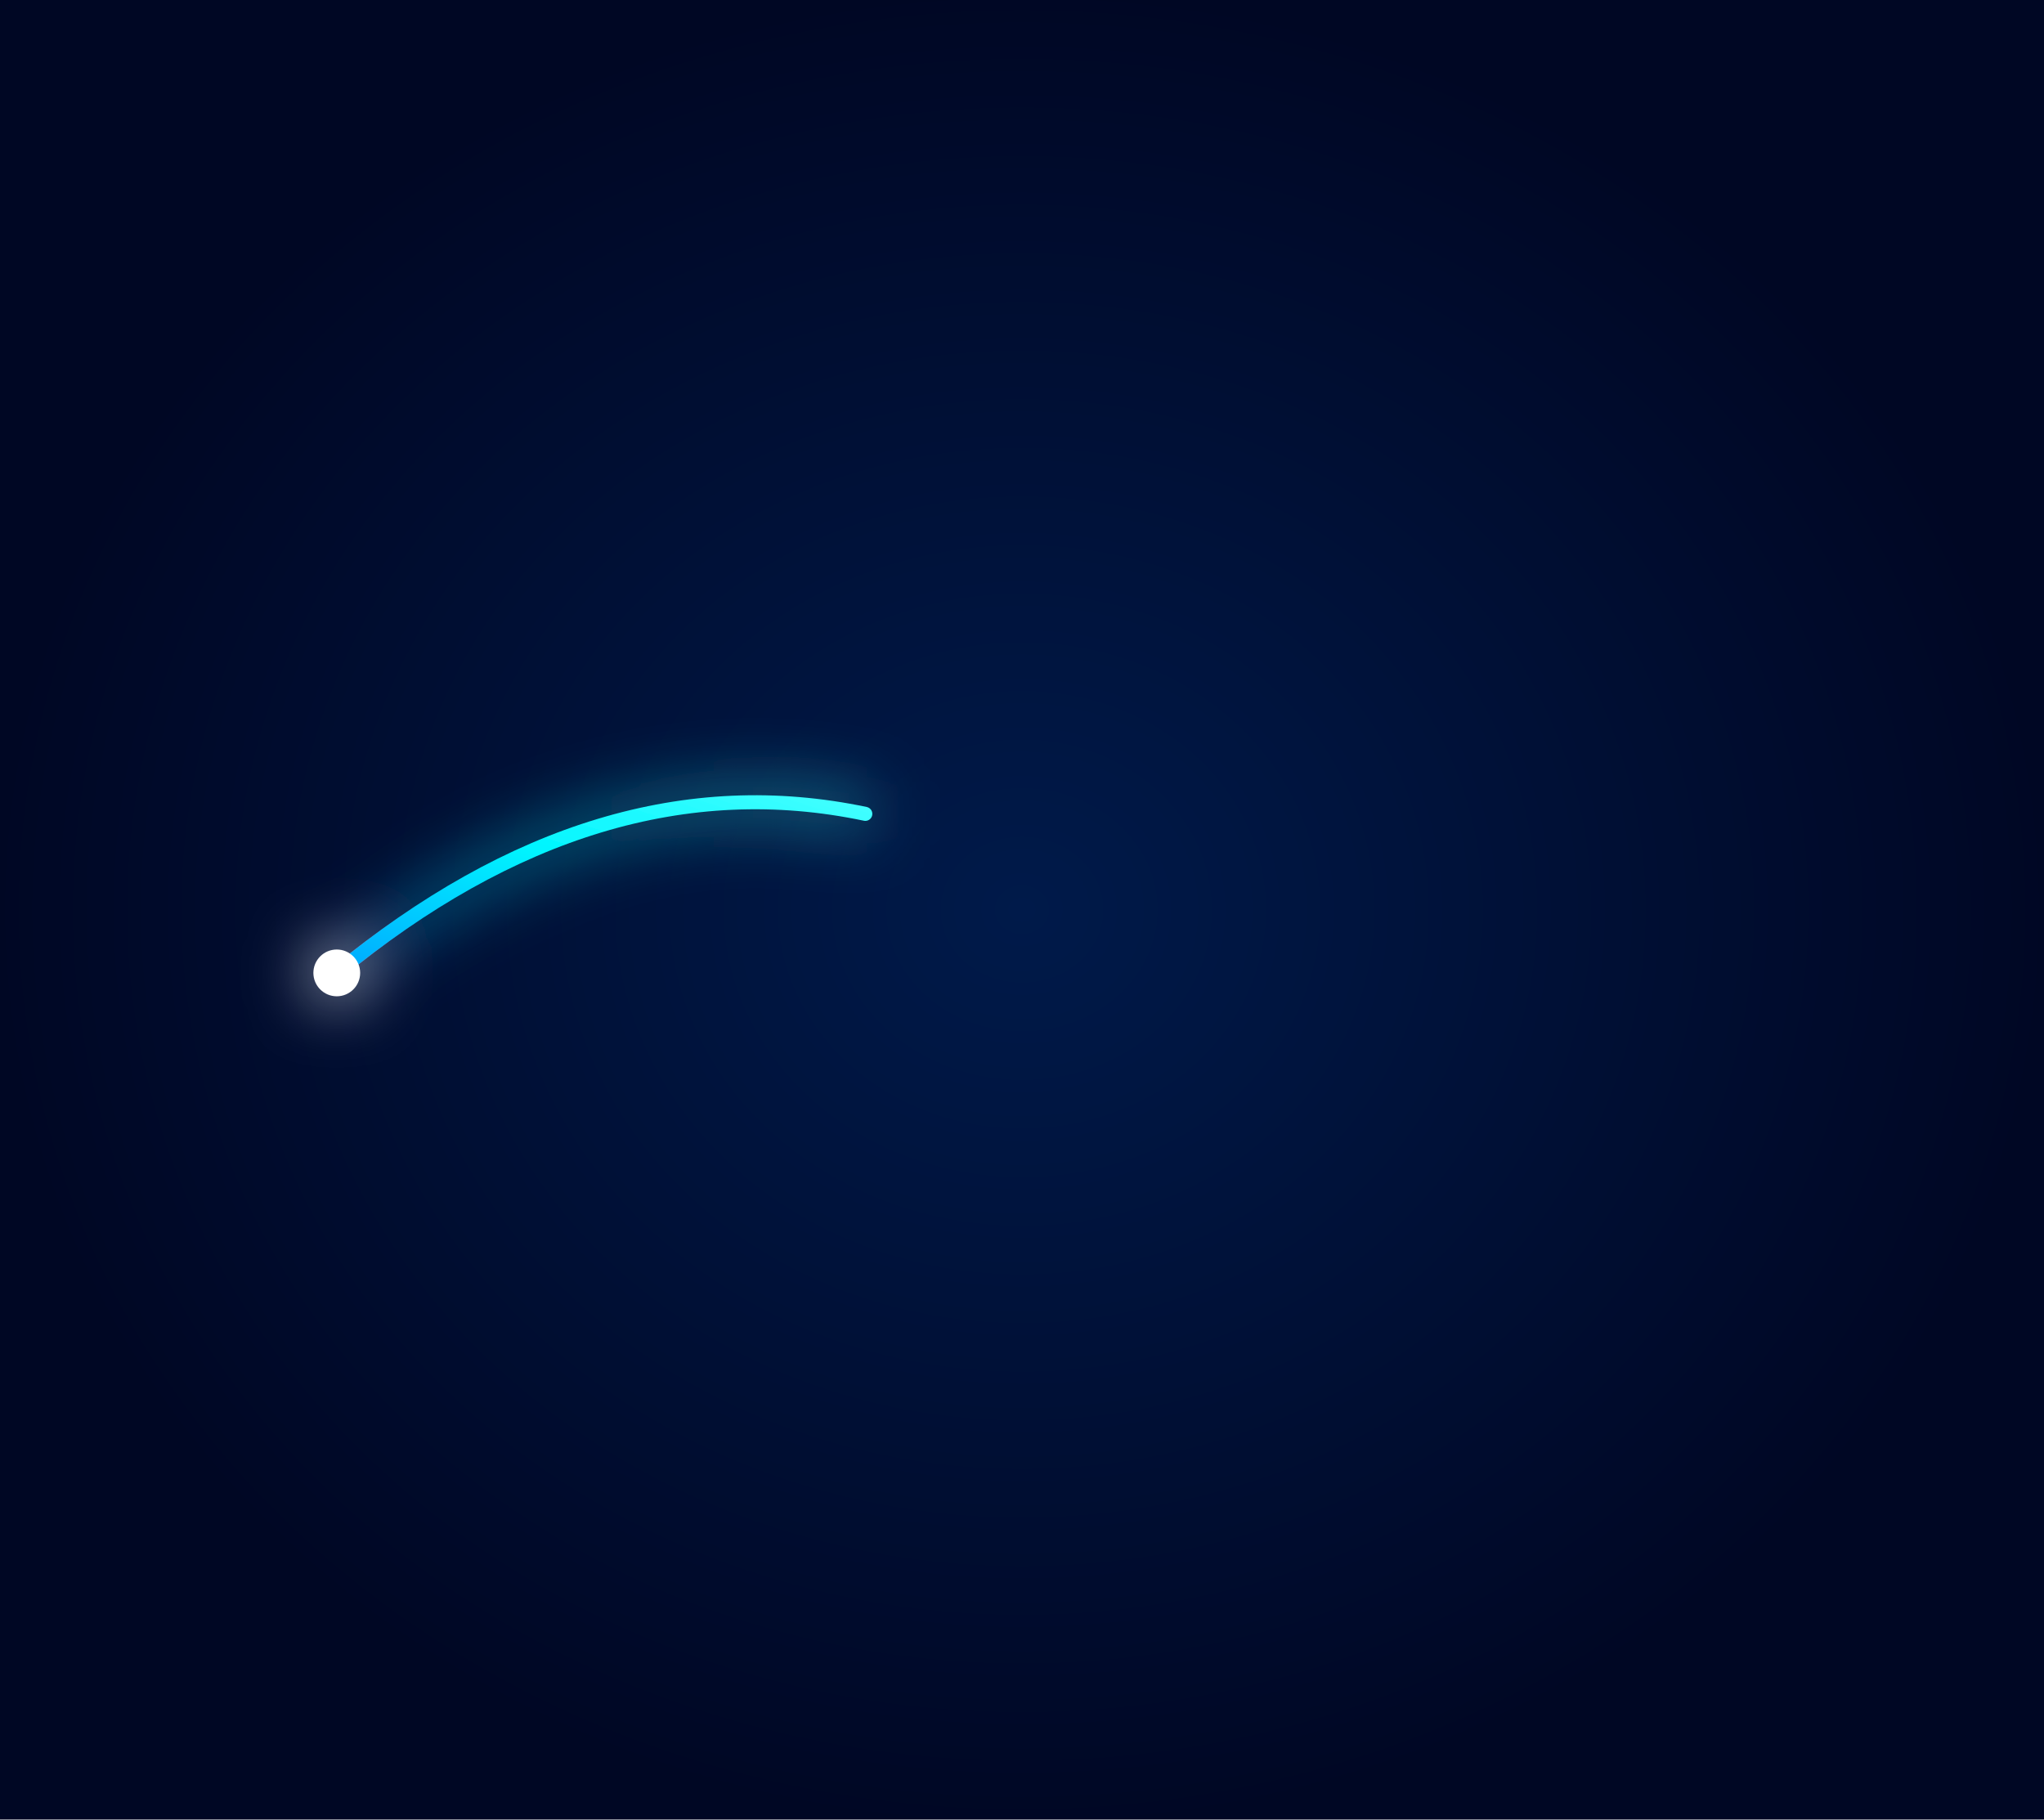
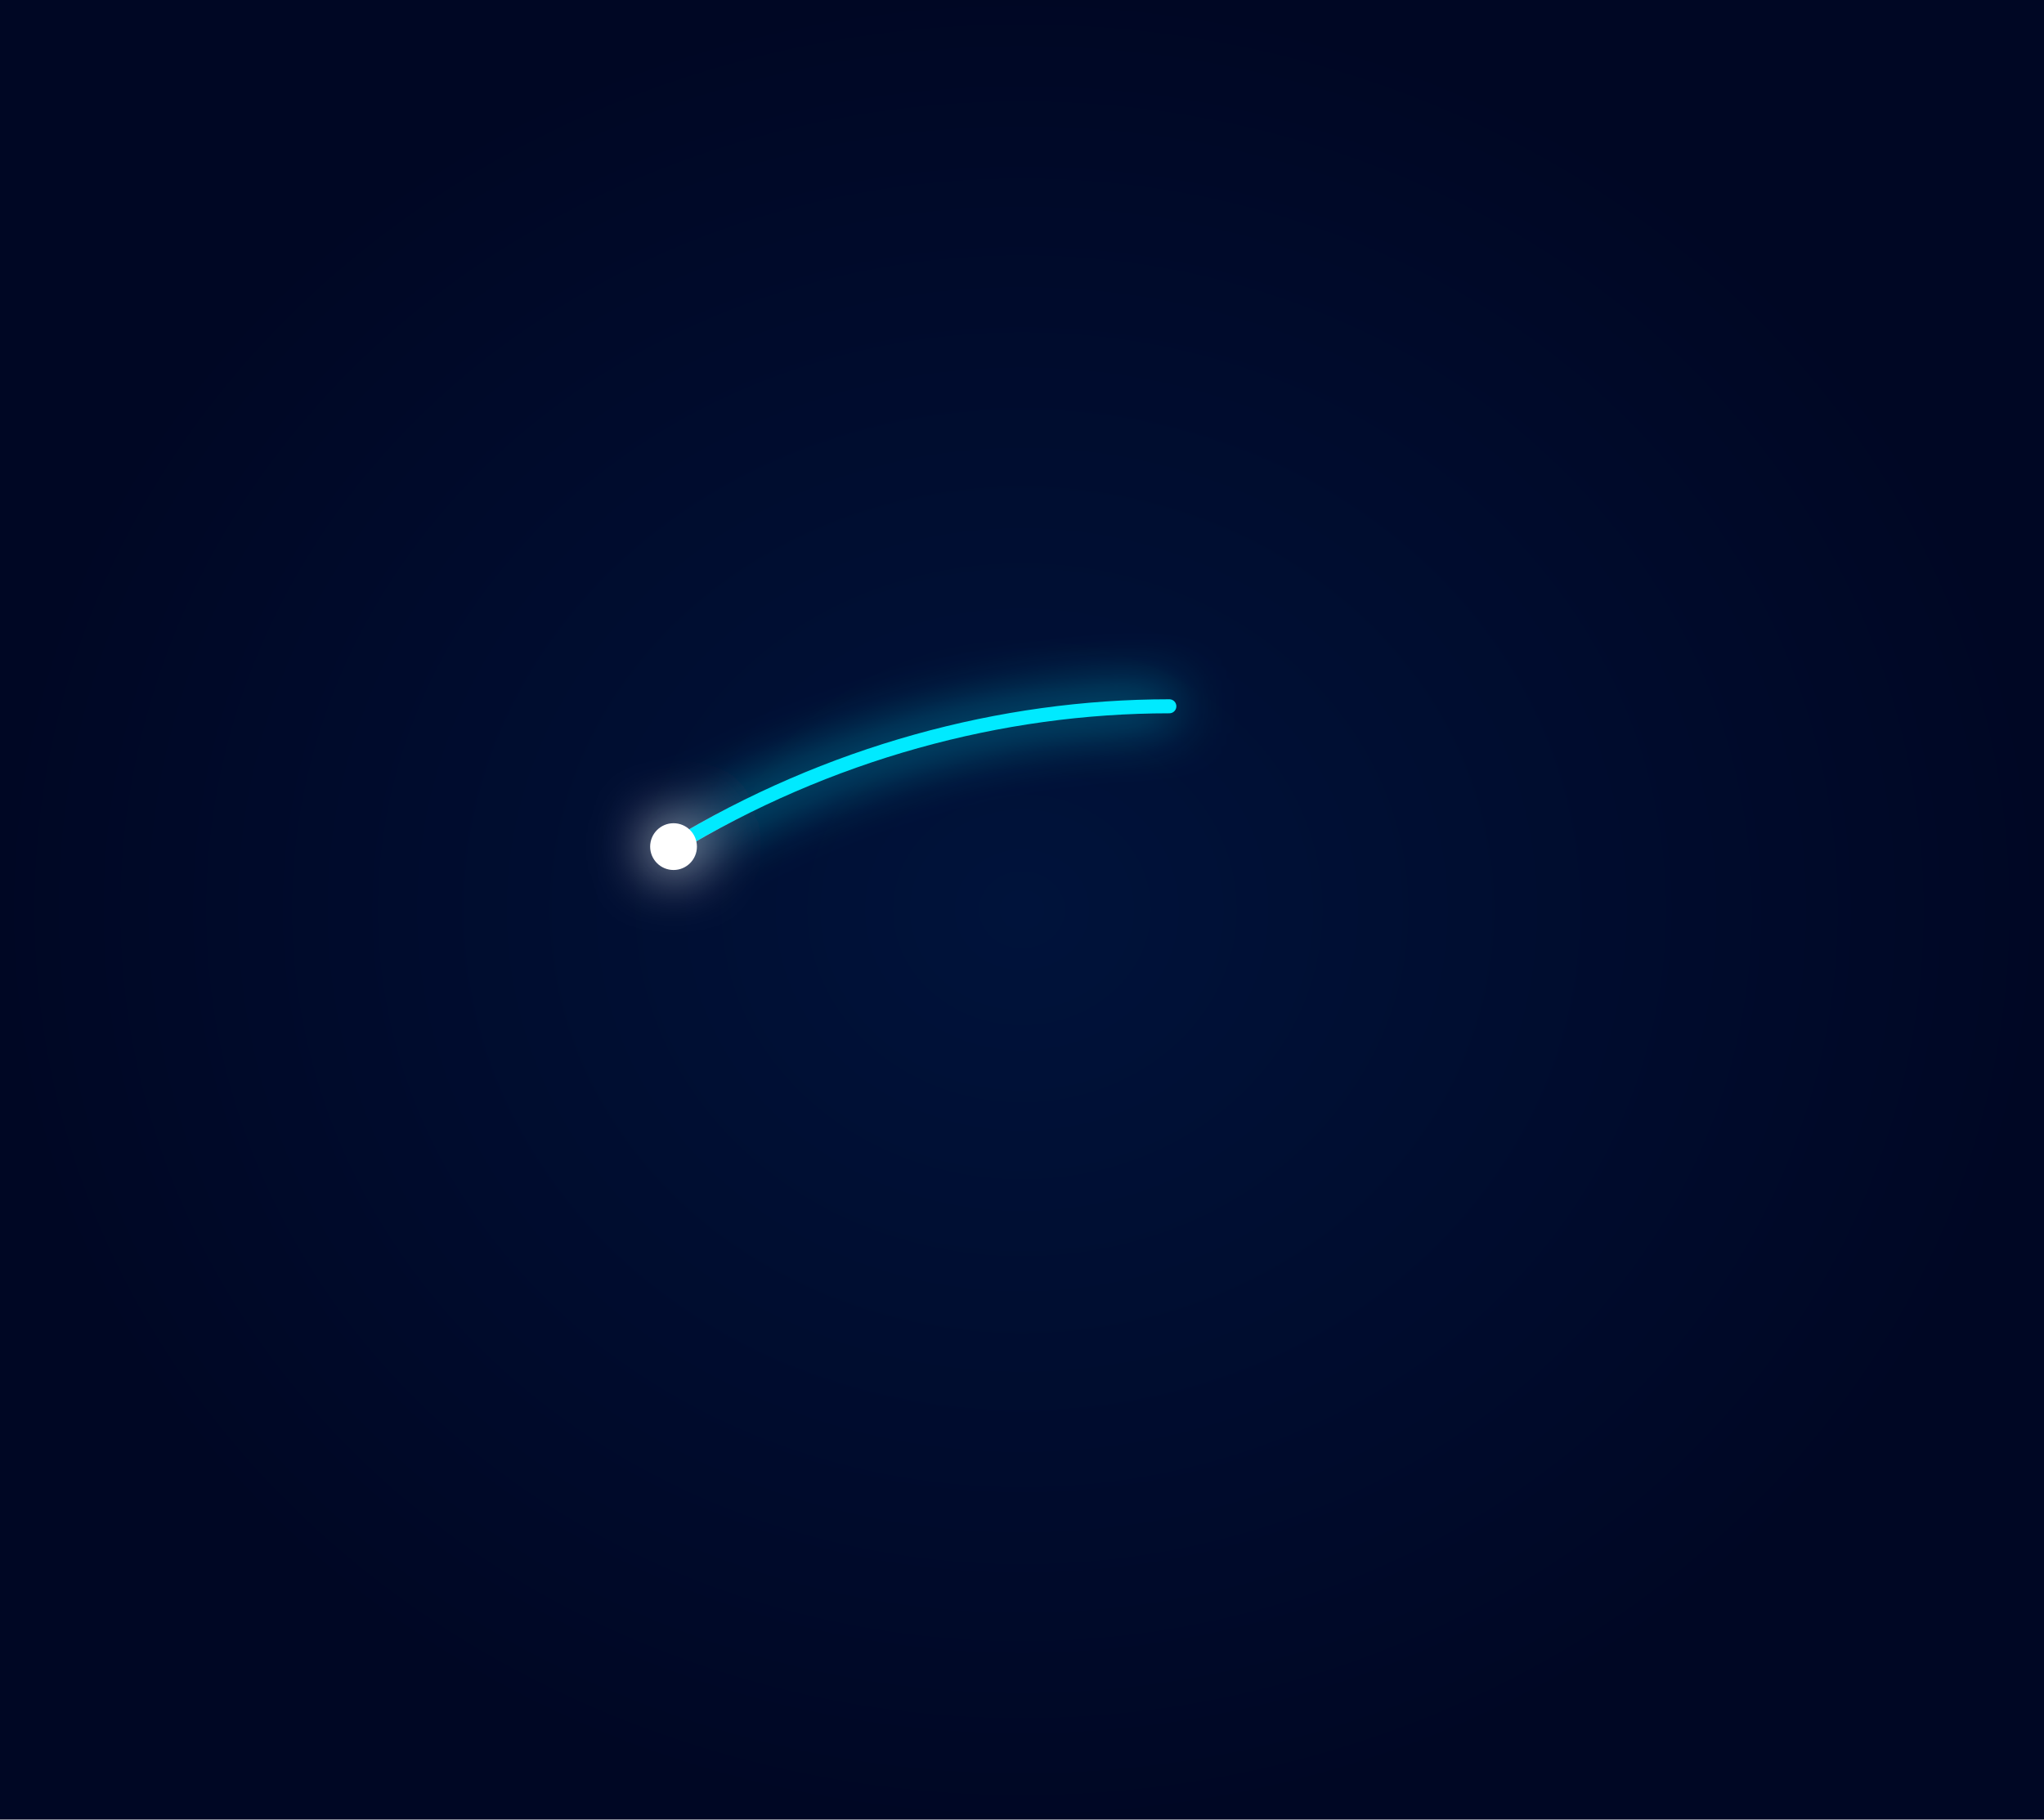
<svg xmlns="http://www.w3.org/2000/svg" viewBox="0 0 437 389" role="img" aria-labelledby="title">
  <defs>
    <radialGradient id="bg">
-       <stop stop-color="#001a4a" />
+       <stop offset="0" stop-color="#00133b" />
      <stop offset="1" stop-color="#000724" />
    </radialGradient>
-     <linearGradient id="cyan" x1="0" y1="1" x2="1" y2="0">
-       <stop stop-color="#00a8ff" />
-       <stop offset=".55" stop-color="#00f5ff" />
-       <stop offset="1" stop-color="#43ffff" />
+     <linearGradient id="flow" x1="0" y1="1" x2="1" y2="0">
+       <stop stop-color="#0878ff" />
+       <stop offset=".48" stop-color="#00d9f5" />
+       <stop offset="1" stop-color="#12f7ed" />
    </linearGradient>
-     <filter id="glow" x="-100%" y="-100%" width="300%" height="300%">
-       <feGaussianBlur stdDeviation="7" result="b" />
+     <filter id="glow" x="-70%" y="-70%" width="240%" height="240%">
+       <feGaussianBlur stdDeviation="6" result="blur" />
      <feMerge>
-         <feMergeNode in="b" />
+         <feMergeNode in="blur" />
        <feMergeNode in="SourceGraphic" />
      </feMerge>
    </filter>
+     <path id="trailPath" d="M144 181 C177 161 214 151 250 151" />
  </defs>
  <rect width="437" height="389" fill="url(#bg)" />
-   <g class="trail" filter="url(#glow)">
-     <path d="M72 208 Q128 162 185 174" fill="none" stroke="url(#cyan)" stroke-width="3" stroke-linecap="round" />
-     <circle cx="72" cy="208" r="5" fill="#fff" />
-   </g>
-   <g class="brand">
-     <path d="M136 81h121c73 0 112 31 112 83 0 28-13 50-38 63 26 12 39 34 39 64 0 56-43 89-117 89H136V81zm62 57v81h68c26 0 40-14 40-41s-14-40-40-40h-68zm0 134v58h61c29 0 44-10 44-30 0-19-15-28-44-28h-61z" fill="url(#cyan)" />
-     <text x="218" y="321" text-anchor="middle" font-family="Arial,sans-serif" font-size="35" font-weight="700" fill="#fff">Business<tspan fill="#00eaff">Flow</tspan>
+   <g class="logo">
+     <path d="M137 81h121c42 0 68 22 68 57 0 27-17 45-45 52 29 7 45 25 45 52 0 35-26 57-68 57H151l41-40h68c18 0 29-8 29-23s-11-23-29-23h-61v-40h59c18 0 29-8 29-23s-11-23-29-23H137z" fill="url(#flow)" />
+     <path d="M151 299l43-40" fill="none" stroke="#00143d" stroke-width="2" opacity=".28" />
+     <text x="218" y="320" text-anchor="middle" font-family="Arial,Helvetica,sans-serif" font-size="35" font-weight="700" fill="#f7fbff">Business<tspan fill="#00e7f3">Flow</tspan>
    </text>
  </g>
-   <style>.brand{opacity:0;transform-origin:50% 50%;animation:brand-in 2.4s ease-in-out infinite}.trail{transform-origin:50% 50%;animation:trail-out 2.4s ease-in-out infinite}@keyframes brand-in{0%,35%{opacity:0;transform:scale(.84)}65%,100%{opacity:1;transform:scale(1)}}@keyframes trail-out{0%{opacity:1;transform:translateX(-24px) scale(1)}38%,100%{opacity:0;transform:translateX(70px) scale(.2)}}@media(prefers-reduced-motion:reduce){.brand,.trail{animation:none}.brand{opacity:1}.trail{opacity:0}}</style>
+   <g class="light" filter="url(#glow)">
+     <path d="M144 181 C177 161 214 151 250 151" fill="none" stroke="#00eaff" stroke-width="3" stroke-linecap="round" />
+     <circle cx="144" cy="181" r="5" fill="#fff" />
+   </g>
+   <style>
+ .logo{opacity:0;transform-origin:50% 50%;animation:logo-in 2.8s ease-in-out infinite}
+ .light{opacity:1;transform-origin:144px 181px;animation:light-run 2.8s ease-in-out infinite}
+ @keyframes logo-in{0%,28%{opacity:0;transform:scale(.94)}58%,100%{opacity:1;transform:scale(1)}}
+ @keyframes light-run{0%{opacity:1;transform:translate(-30px,12px) scale(.7)}35%{opacity:1;transform:translate(0,0) scale(1)}60%,100%{opacity:0;transform:translate(115px,-42px) scale(.2)}}
+ @media(prefers-reduced-motion:reduce){.logo,.light{animation:none}.logo{opacity:1}.light{opacity:0}}
+ </style>
</svg>
